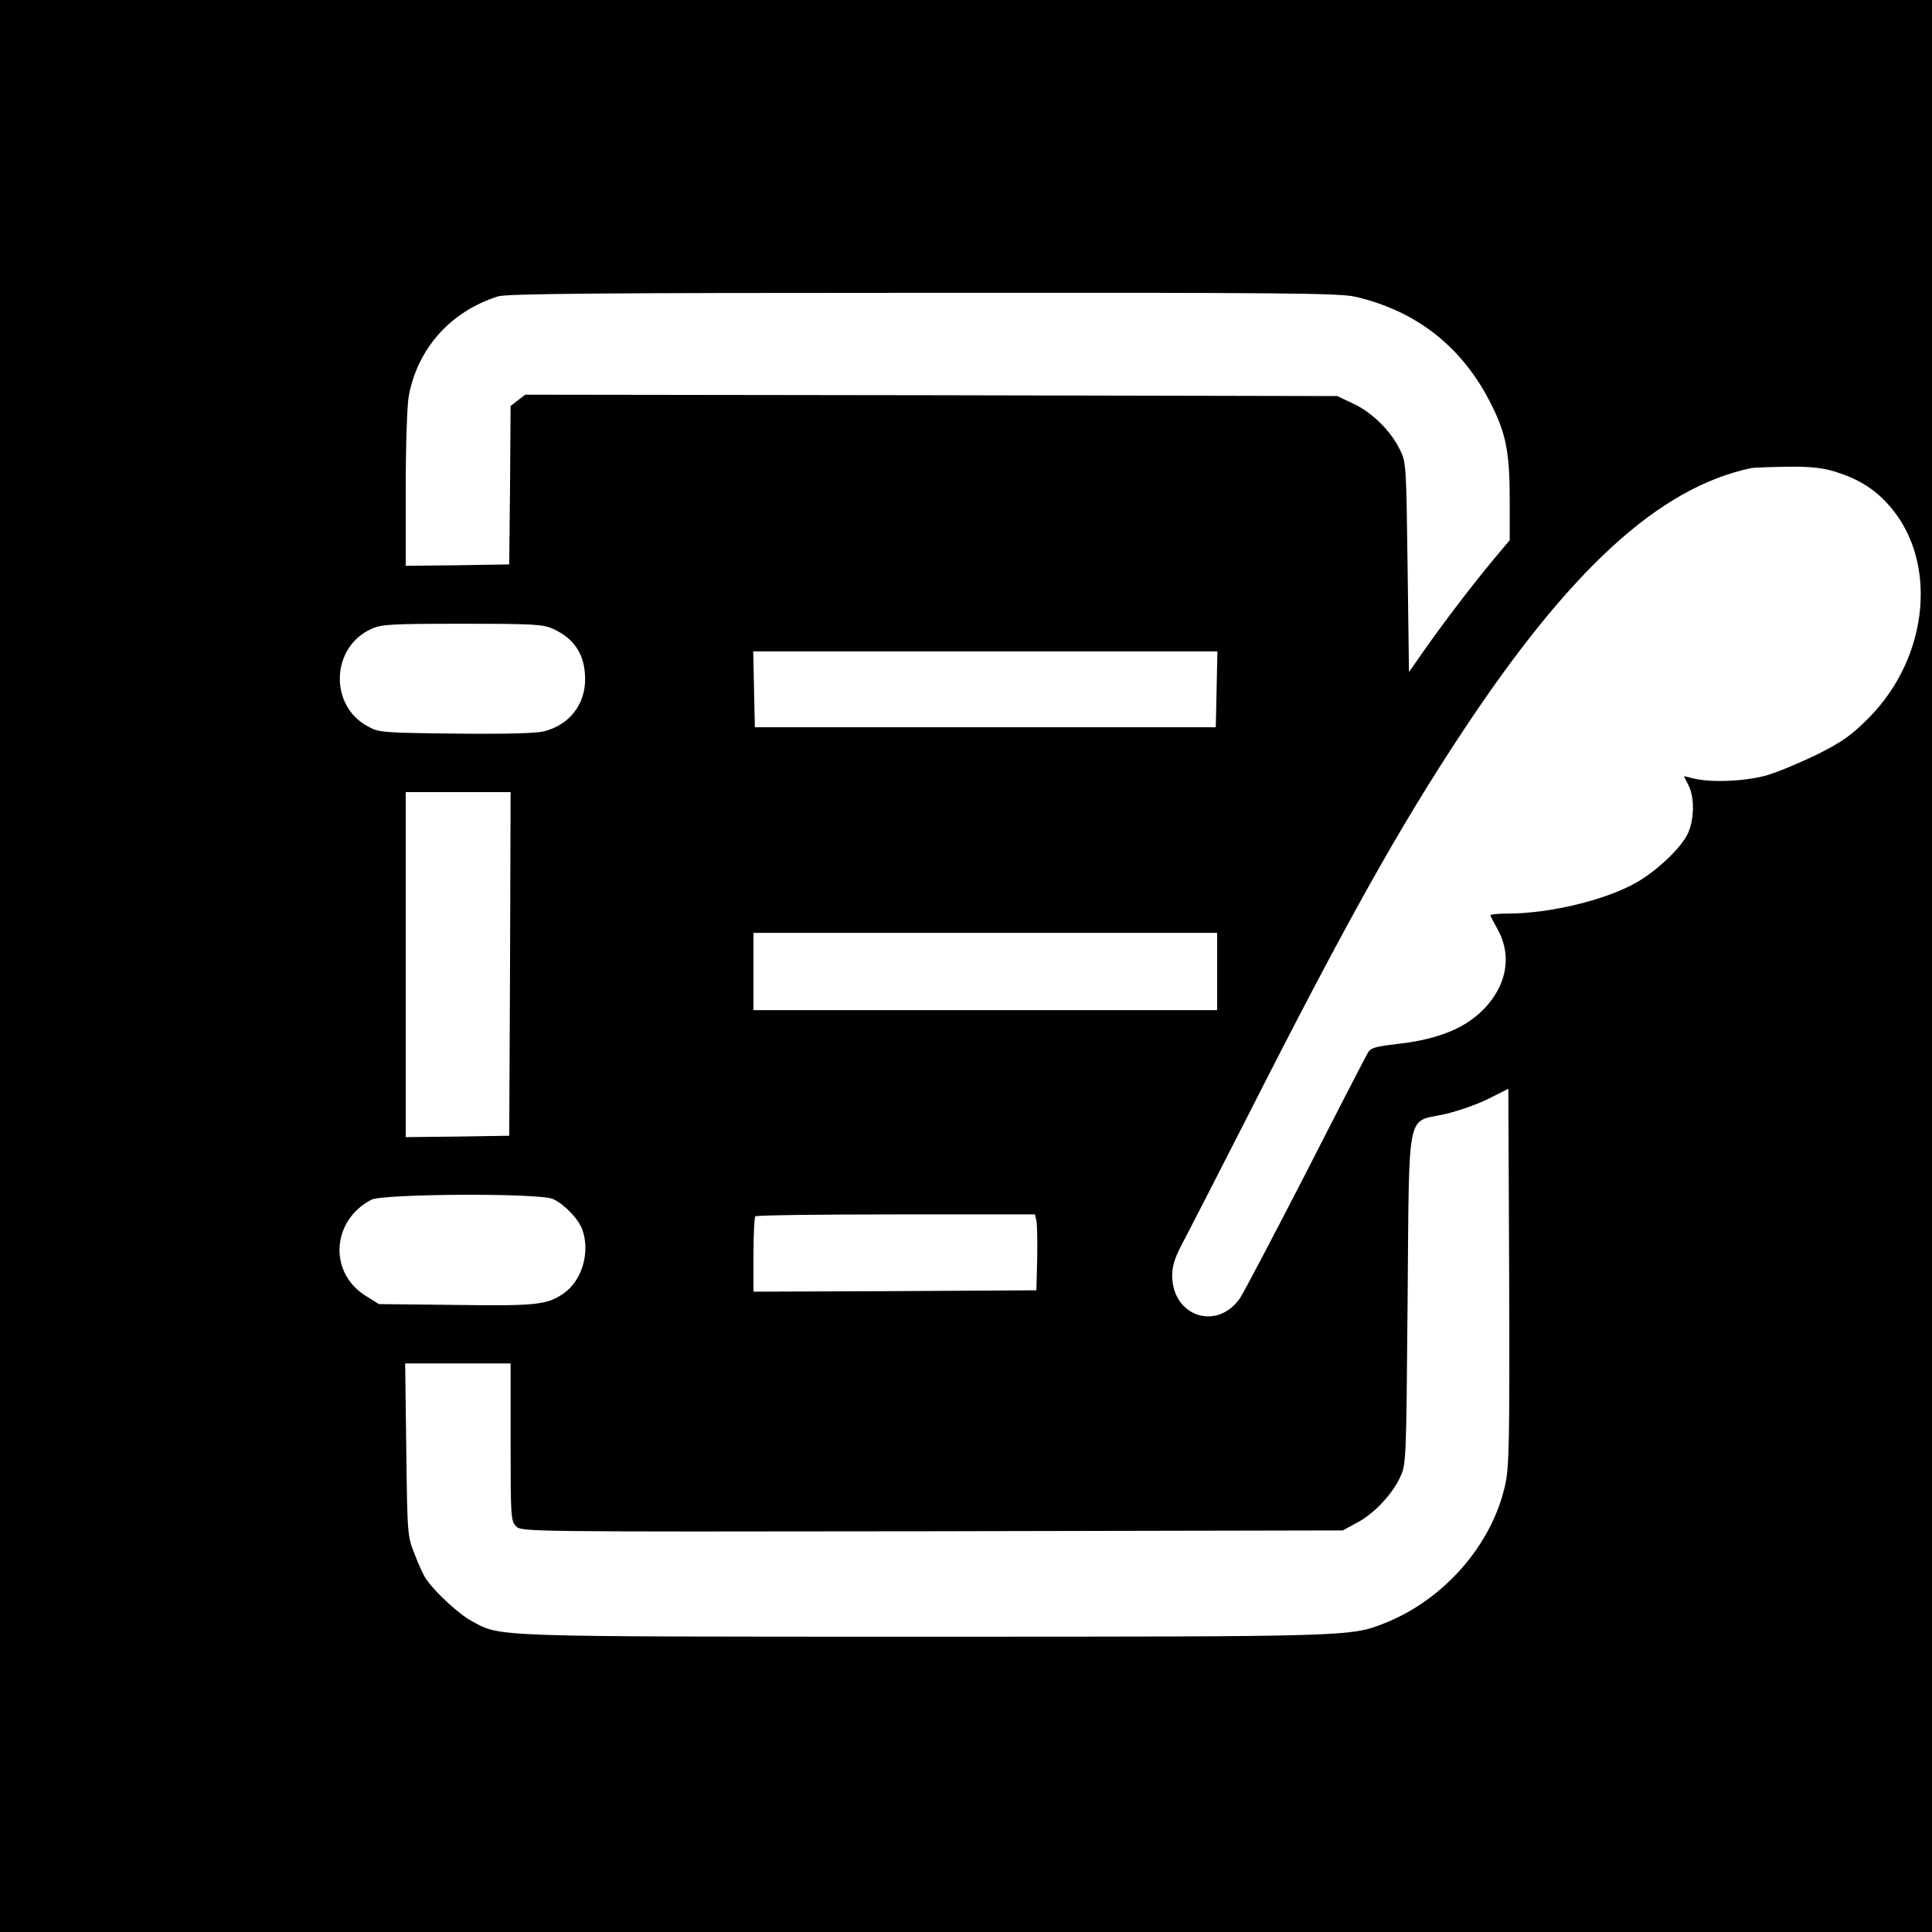
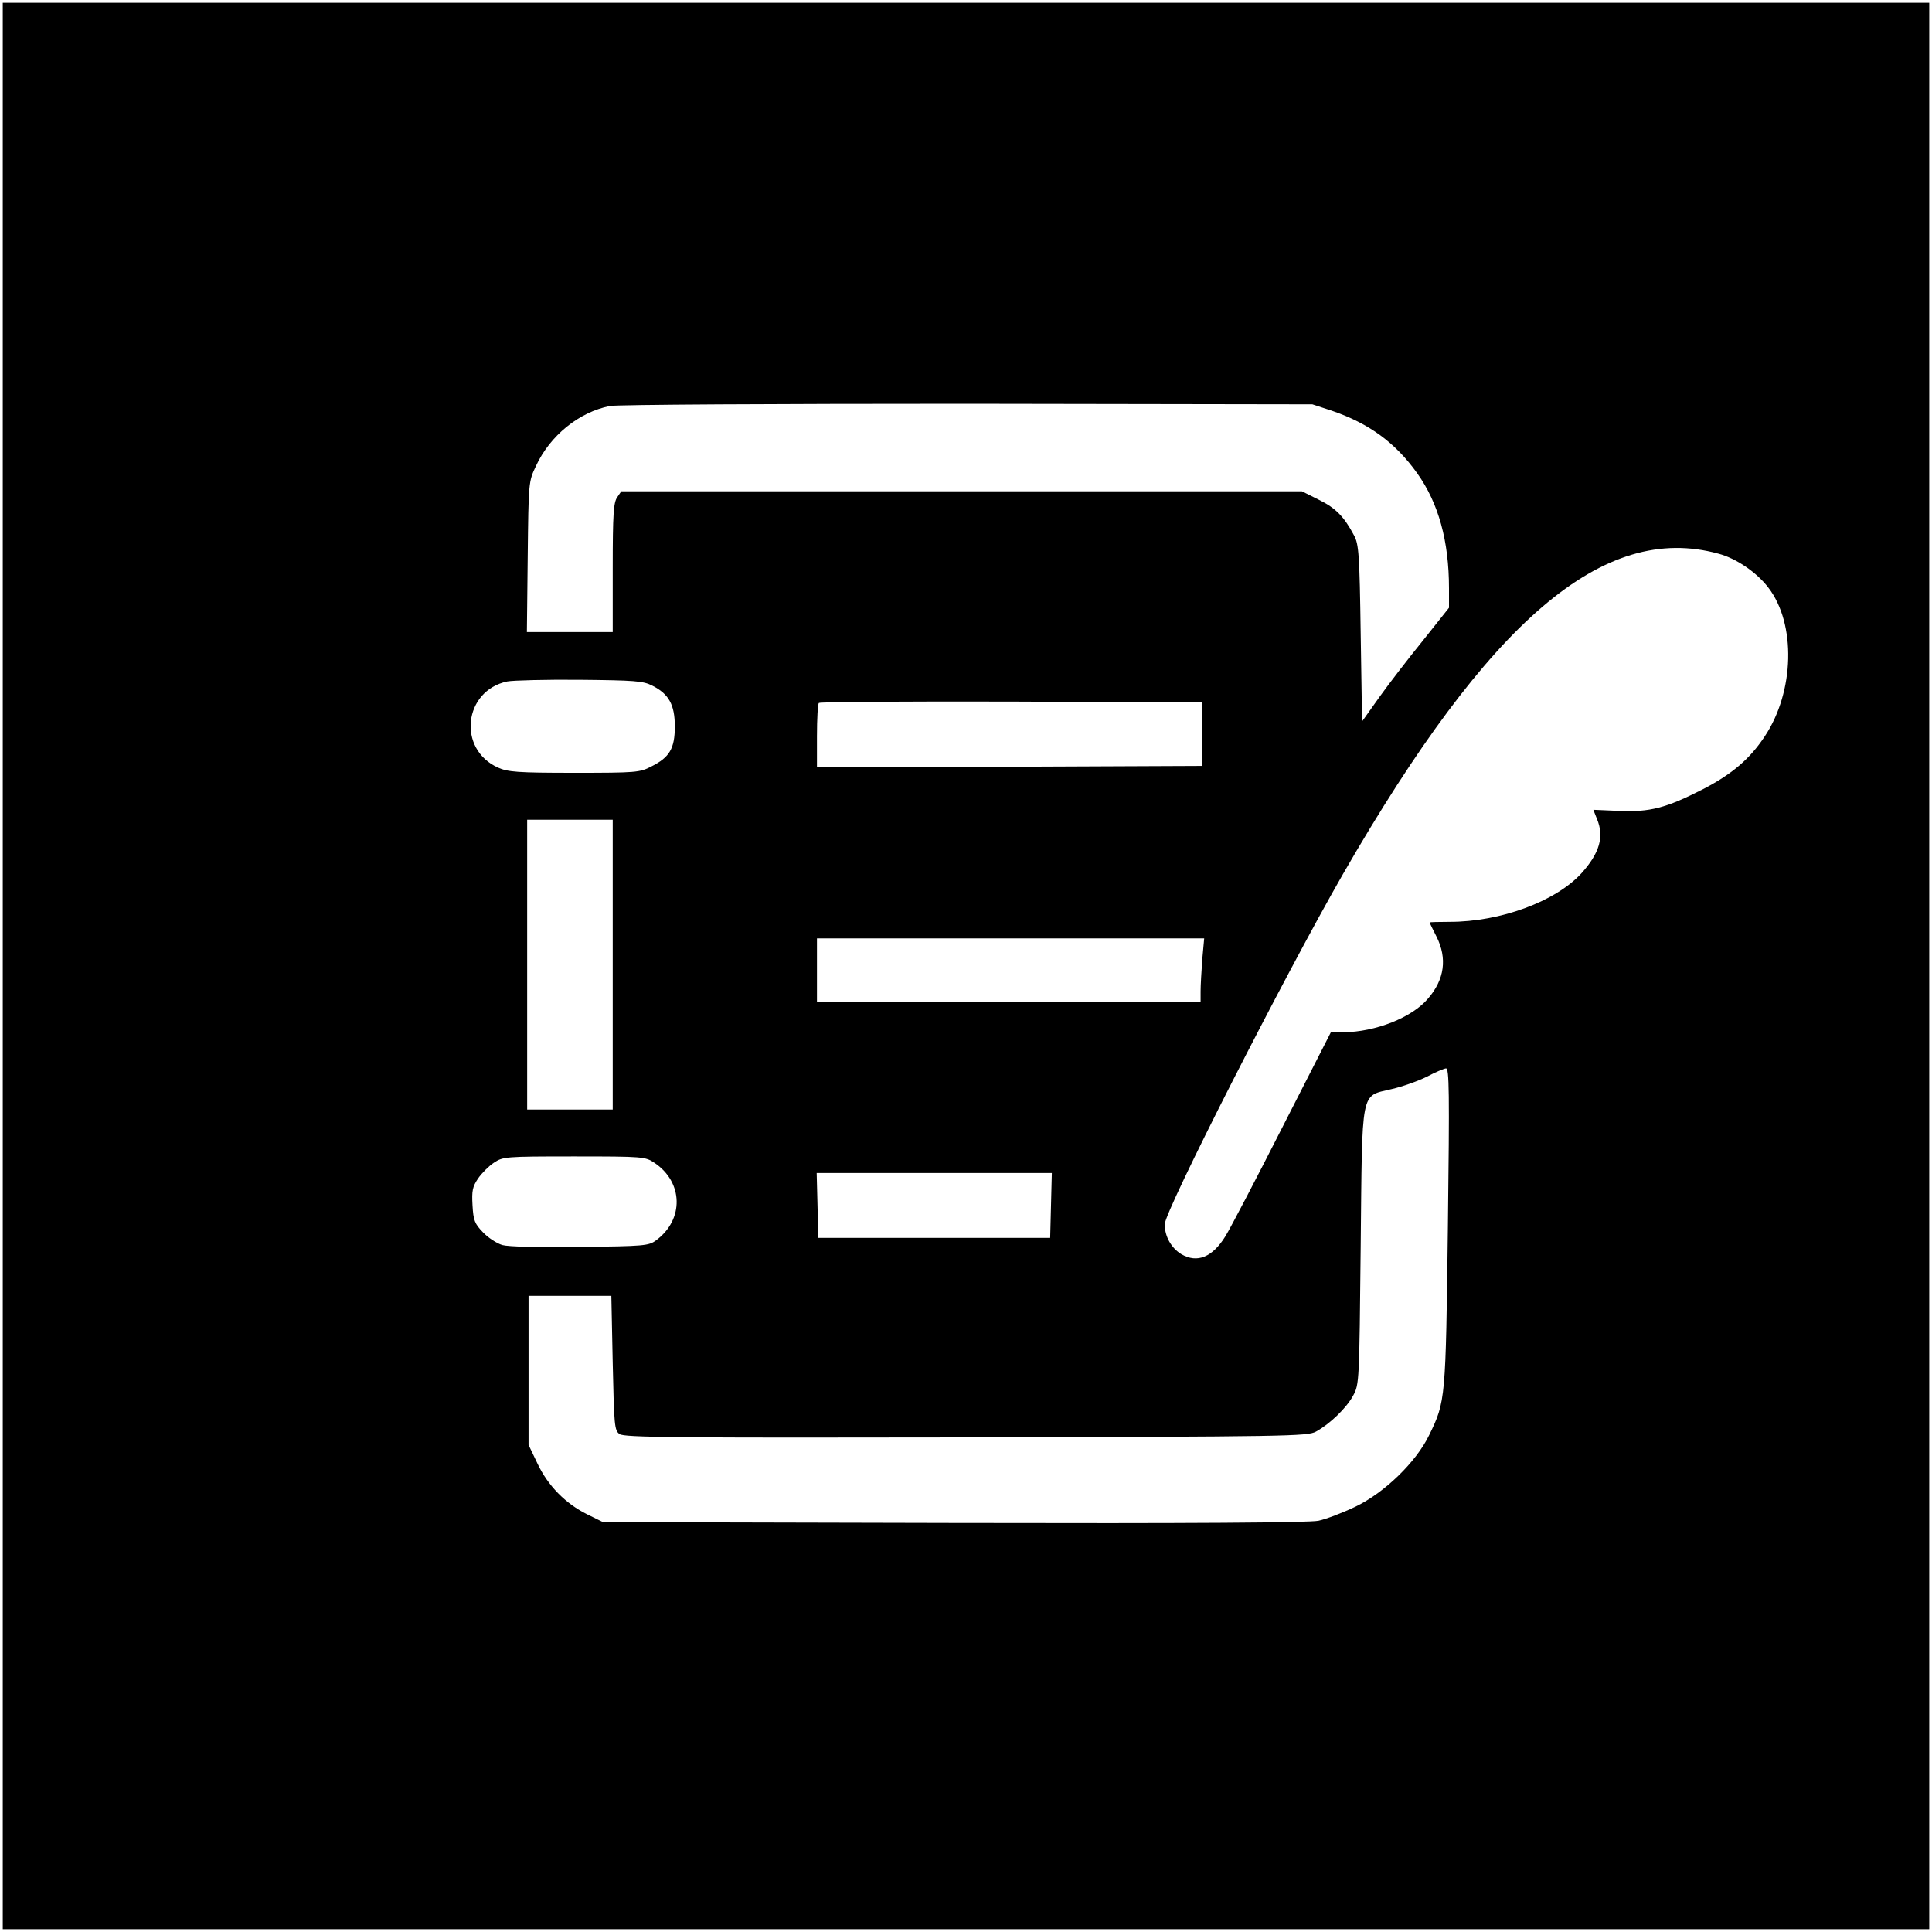
<svg xmlns="http://www.w3.org/2000/svg" version="1.0" width="700pt" height="700pt" viewBox="0 0 700 700" preserveAspectRatio="xMidYMid meet">
  <g transform="translate(0,700) scale(0.1,-0.1)" fill="#000000" stroke="none">
-     <path d="M0 3500 l0 -3500 3500 0 3500 0 0 3500 0 3500 -3500 0 -3500 0 0 -3500z m4910 2425 c225 -52 392 -185 495 -394 52 -104 65 -173 65 -342 l0 -146 -66 -79 c-72 -87 -174 -220 -250 -329 l-49 -70 -5 380 c-5 375 -5 381 -29 428 -33 67 -101 134 -169 165 l-57 27 -1471 3 -1471 2 -26 -20 -27 -21 -2 -287 -3 -287 -187 -3 -188 -2 0 278 c0 159 5 304 11 337 32 173 152 307 323 361 32 10 358 13 1541 13 1300 1 1509 -1 1565 -14z m1739 -634 c81 -25 139 -60 190 -116 184 -200 153 -552 -67 -775 -65 -65 -94 -86 -189 -134 -62 -30 -145 -65 -185 -76 -77 -21 -195 -26 -260 -11 l-37 9 16 -32 c24 -44 22 -131 -4 -181 -27 -52 -113 -132 -183 -172 -112 -64 -315 -113 -467 -113 -35 0 -63 -3 -63 -6 0 -3 11 -24 24 -47 48 -84 41 -177 -19 -259 -66 -90 -172 -141 -338 -160 -91 -11 -102 -14 -114 -38 -8 -14 -109 -209 -224 -435 -116 -225 -222 -427 -236 -448 -84 -122 -248 -66 -246 85 1 36 11 66 46 130 24 46 124 241 222 433 358 706 555 1058 784 1404 391 591 714 885 1046 955 11 2 70 4 132 5 83 1 126 -4 172 -18z m-4644 -570 c78 -36 115 -95 115 -182 0 -93 -58 -166 -150 -189 -30 -7 -138 -10 -320 -8 -264 3 -277 4 -317 26 -141 75 -134 287 12 353 36 17 70 19 330 19 261 0 294 -2 330 -19z m2403 -218 l-3 -138 -835 0 -835 0 -3 138 -3 137 841 0 841 0 -3 -137z m-2560 -995 l-3 -623 -187 -3 -188 -2 0 625 0 625 190 0 190 0 -2 -622z m2562 -28 l0 -140 -840 0 -840 0 0 140 0 140 840 0 840 0 0 -140z m1044 -1858 c-47 -218 -222 -418 -437 -503 -124 -49 -119 -49 -1671 -49 -1578 0 -1531 -1 -1636 56 -47 25 -132 104 -165 151 -9 12 -28 53 -42 90 -27 68 -27 69 -31 381 l-4 312 191 0 191 0 0 -285 c0 -272 1 -286 20 -305 20 -20 29 -20 1508 -18 l1487 3 50 27 c62 32 129 103 158 166 22 46 22 59 27 637 6 704 -5 648 129 677 47 10 119 35 160 55 l76 38 3 -680 c2 -595 0 -689 -14 -753z m-3451 1034 c39 -17 92 -71 106 -109 31 -82 0 -188 -68 -234 -60 -41 -99 -45 -390 -41 l-278 3 -48 30 c-135 84 -124 272 20 348 42 22 608 25 658 3z m1752 -78 c3 -13 4 -75 3 -138 l-3 -115 -512 -3 -513 -2 0 133 c0 74 3 137 7 140 3 4 233 7 509 7 l504 0 5 -22z" />
+     <path d="M10 3500 l0 -3490 3490 0 3490 0 0 3490 0 3490 -3490 0 -3490 0 0 -3490z m4815 2012 c135 -46 231 -116 310 -227 77 -108 115 -245 115 -417 l0 -70 -93 -117 c-52 -64 -123 -156 -158 -205 l-64 -90 -5 320 c-4 286 -7 323 -24 354 -36 68 -66 99 -127 129 l-62 31 -1233 0 -1233 0 -15 -22 c-13 -19 -16 -61 -16 -255 l0 -233 -156 0 -155 0 3 273 c3 271 3 272 30 329 51 110 156 195 268 217 25 5 601 8 1295 8 l1250 -2 70 -23z m1401 -518 c65 -17 139 -68 181 -123 101 -131 95 -377 -13 -539 -54 -82 -119 -137 -223 -191 -135 -69 -193 -84 -306 -79 l-92 4 13 -33 c27 -64 10 -124 -57 -198 -93 -101 -292 -175 -476 -175 -40 0 -73 -1 -73 -2 0 -2 11 -25 25 -52 39 -78 29 -155 -31 -224 -58 -69 -191 -121 -306 -122 l-46 0 -175 -343 c-96 -189 -189 -367 -207 -396 -47 -76 -102 -99 -160 -65 -36 22 -60 64 -60 108 0 48 432 897 647 1271 530 920 943 1273 1359 1159z m-3863 -478 c60 -30 82 -69 82 -148 0 -80 -19 -112 -85 -145 -42 -22 -55 -23 -280 -23 -207 0 -240 3 -276 19 -148 67 -124 279 34 312 21 4 138 7 262 6 198 -2 230 -4 263 -21z m1992 -176 l0 -115 -697 -3 -698 -2 0 113 c0 63 3 117 7 120 3 4 317 6 697 5 l691 -3 0 -115z m-2135 -835 l0 -525 -155 0 -155 0 0 525 0 525 155 0 155 0 0 -525z m2136 18 c-3 -42 -6 -93 -6 -115 l0 -38 -695 0 -695 0 0 115 0 115 701 0 702 0 -7 -77z m890 -968 c-8 -627 -8 -632 -68 -755 -47 -97 -161 -208 -267 -259 -46 -22 -106 -45 -134 -51 -36 -7 -449 -10 -1322 -8 l-1270 3 -57 28 c-79 39 -143 104 -181 185 l-32 67 0 270 0 270 150 0 150 0 5 -243 c5 -227 6 -245 25 -258 16 -12 195 -14 1255 -12 1169 3 1237 4 1268 21 51 28 111 86 135 131 22 40 22 52 27 536 6 585 -2 546 112 574 40 9 98 30 128 45 30 16 61 29 69 30 12 1 13 -83 7 -574z m-2875 232 c105 -70 108 -206 6 -281 -27 -20 -43 -21 -275 -24 -152 -2 -261 1 -282 7 -20 6 -51 26 -70 46 -30 31 -35 43 -38 98 -3 53 0 67 20 97 13 19 39 45 57 57 33 22 40 23 291 23 251 0 258 -1 291 -23z m1437 -154 l-3 -118 -420 0 -420 0 -3 118 -3 117 426 0 426 0 -3 -117z" />
  </g>
</svg>
